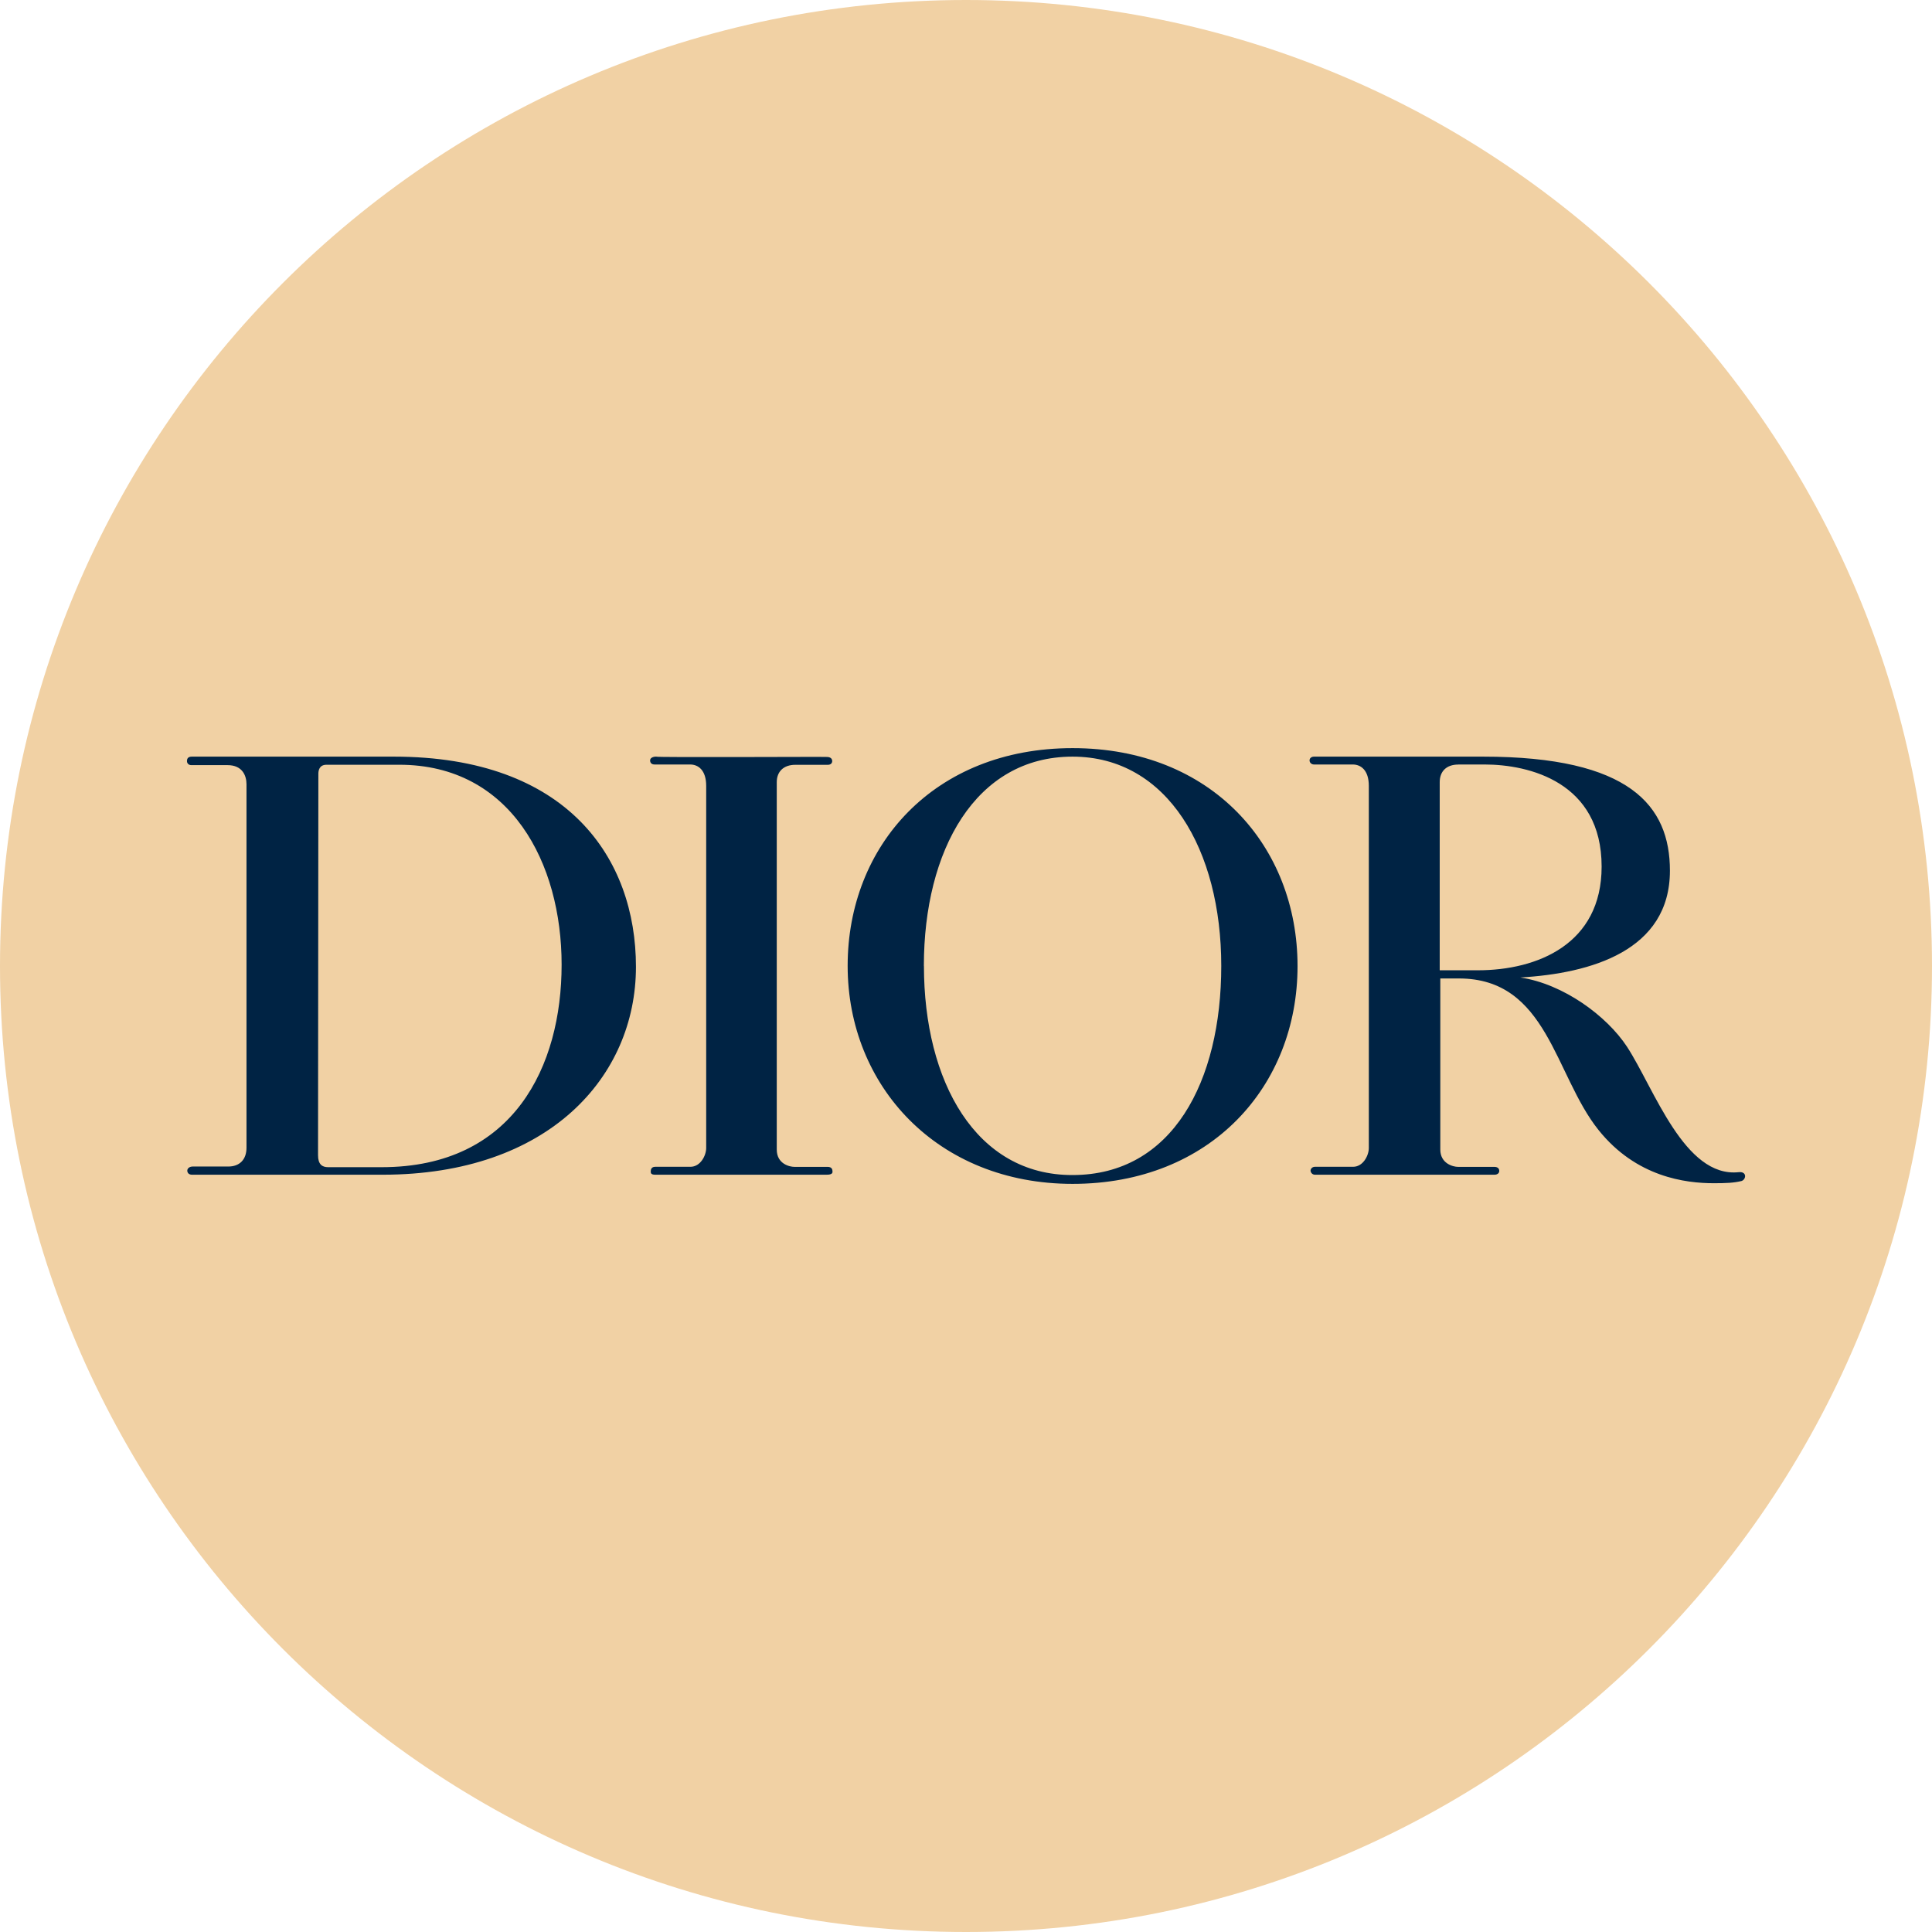
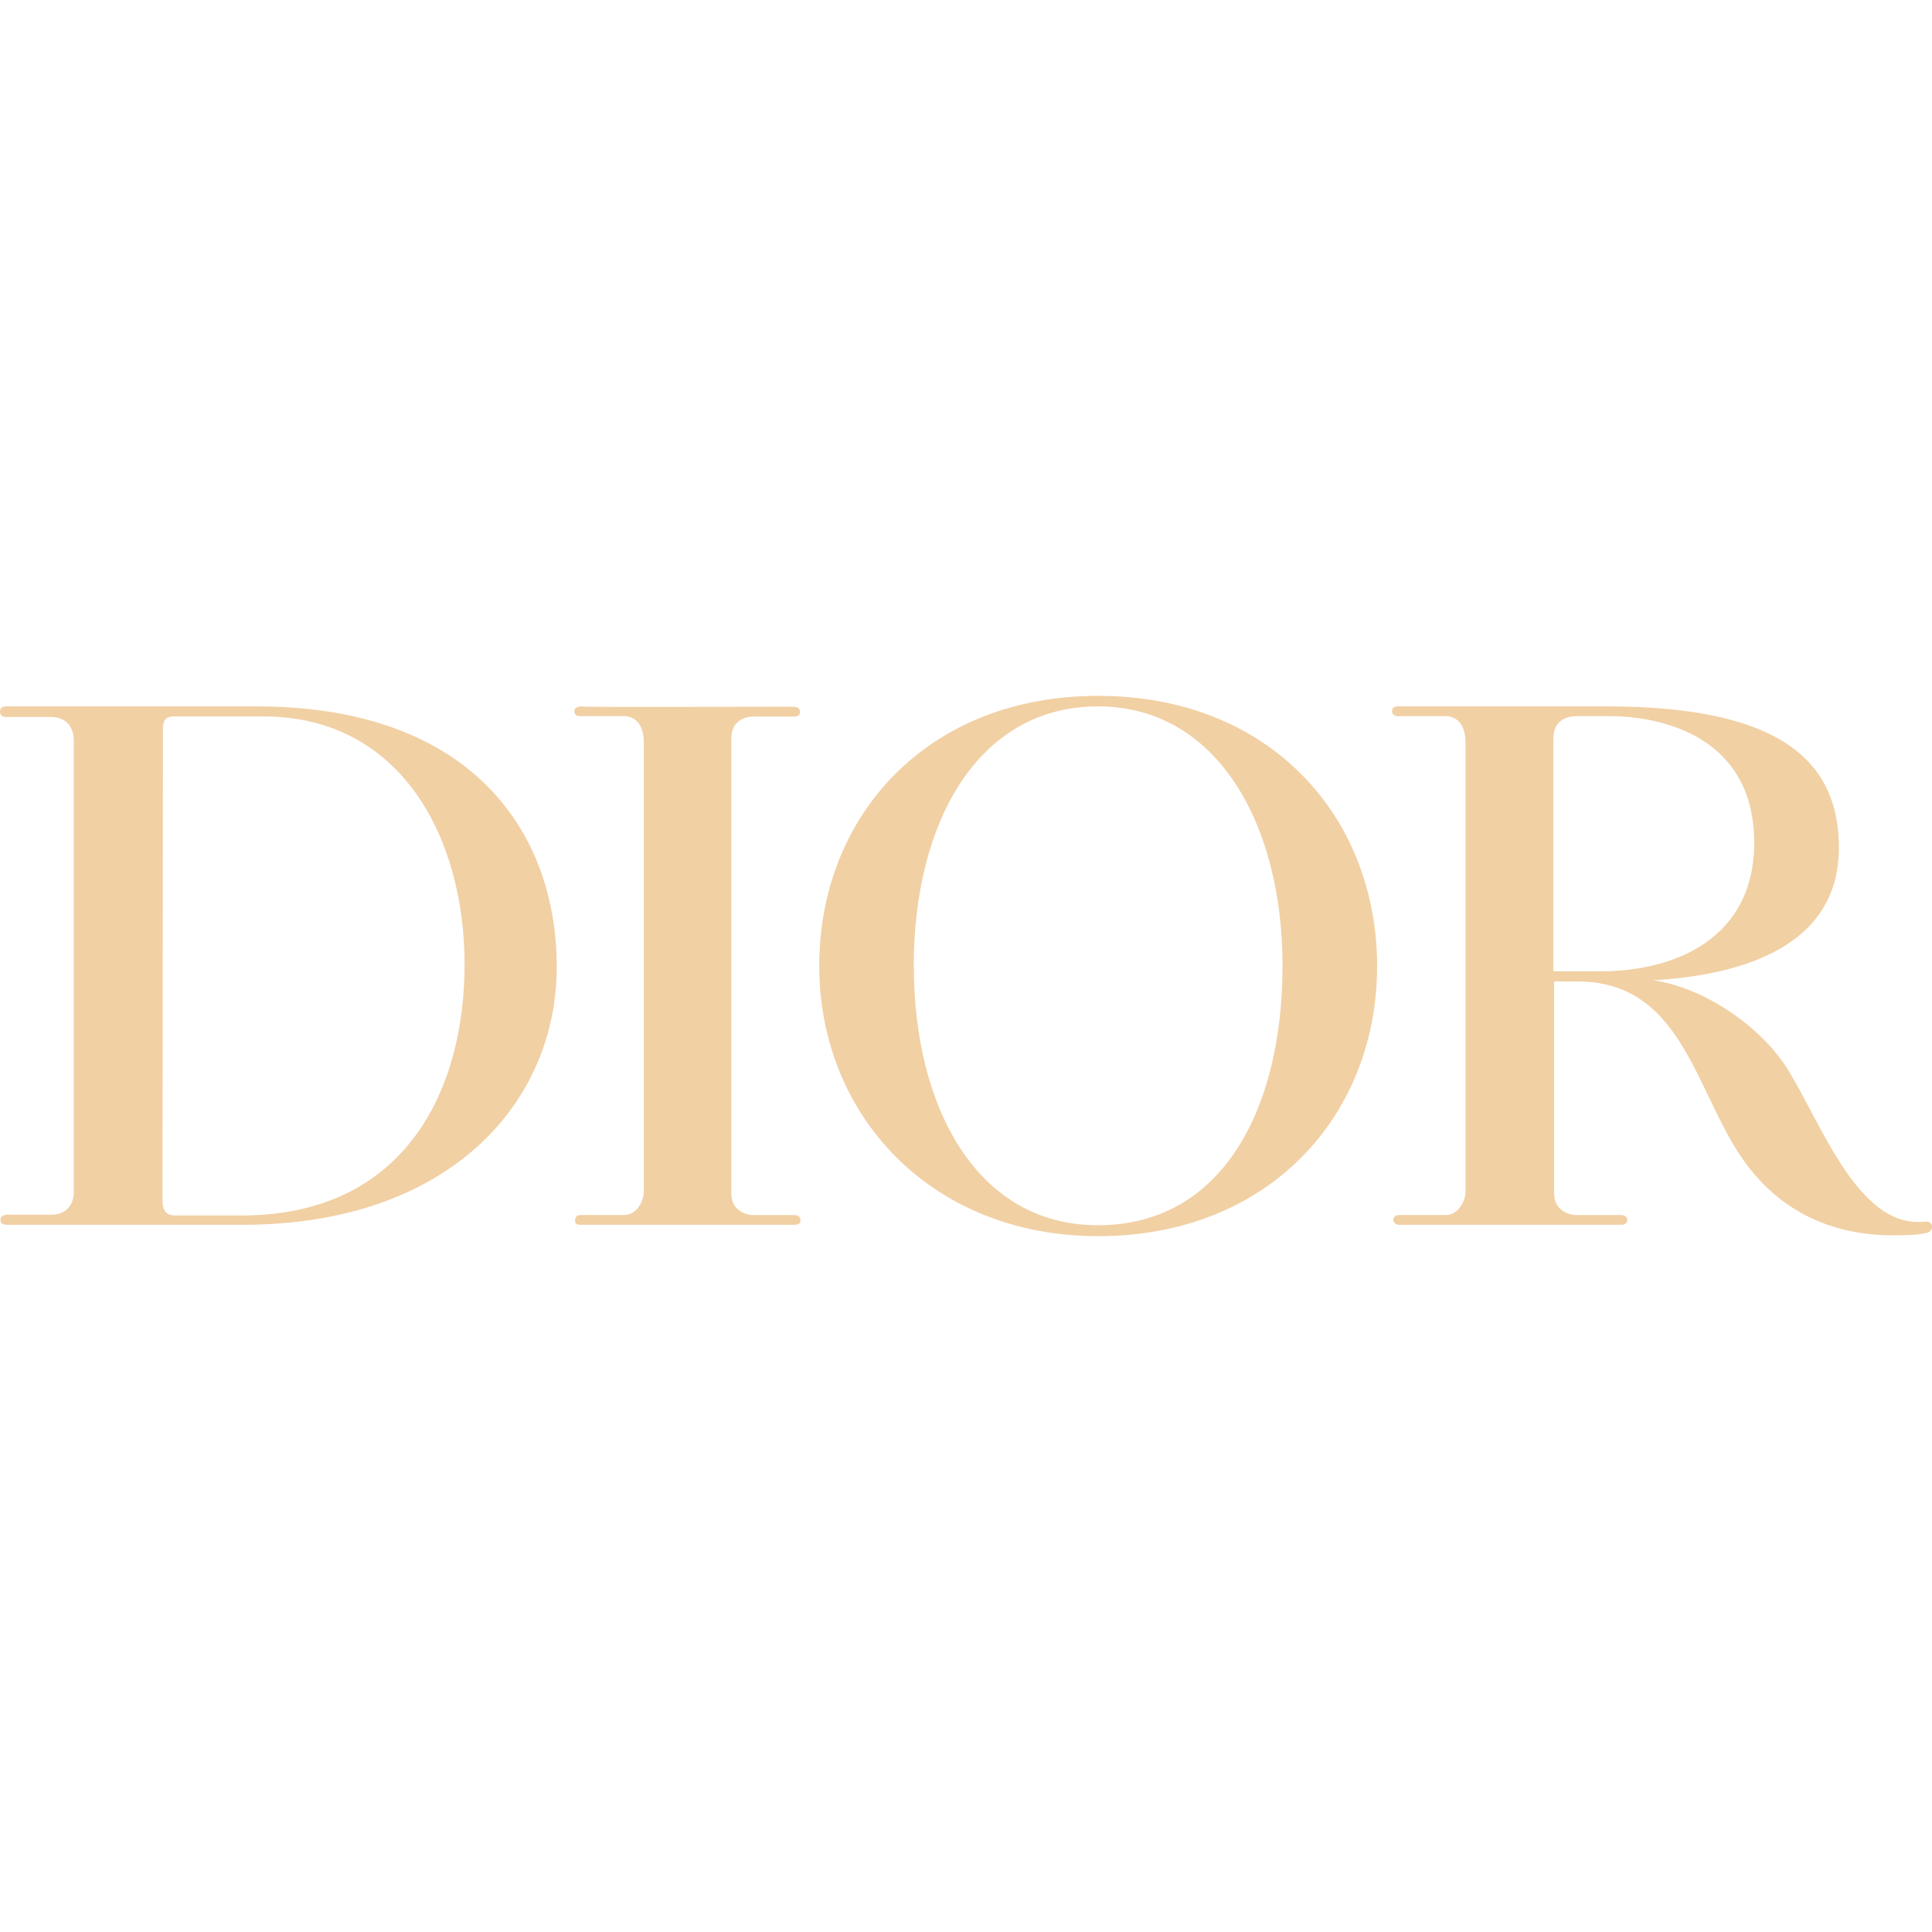
- <svg xmlns="http://www.w3.org/2000/svg" fill="#002344" width="800px" height="800px" viewBox="-2.88 -2.88 29.76 29.76" role="img">
-   <g id="SVGRepo_bgCarrier" stroke-width="0">
-     <rect x="-2.88" y="-2.88" width="29.76" height="29.76" rx="14.88" fill="#F1D1A4" strokewidth="0" />
-   </g>
+ <svg xmlns="http://www.w3.org/2000/svg" fill="#f1d0a4" width="800px" height="800px" viewBox="0 0 24 24" role="img">
+   <g id="SVGRepo_bgCarrier" stroke-width="0" />
  <g id="SVGRepo_tracerCarrier" stroke-linecap="round" stroke-linejoin="round" />
  <g id="SVGRepo_iconCarrier">
    <path d="M.073 8.775h3.115c2.68 0 3.728 1.572 3.728 3.237 0 1.694-1.345 3.203-3.902 3.203H.078c-.054 0-.073-.034-.073-.063 0-.034.034-.063.082-.063h.549c.17 0 .281-.102.281-.291V9.202c0-.14-.068-.296-.291-.296H.068C.024 8.906 0 8.877 0 8.843c0-.029.01-.068.073-.068m1.946 6.14c0 .14.063.184.155.184H3c2.034 0 2.771-1.558 2.771-3.12S4.99 8.9 3.271 8.9H2.15c-.117 0-.126.097-.126.141l-.005 5.872zm5.207-6.14c-.048 0-.092.02-.092.058s.024.063.068.063h.548c.127 0 .248.088.248.33v5.577c0 .116-.088.29-.243.29h-.543c-.063 0-.068.05-.068.069s-.005.053.068.053h2.64c.039 0 .092-.005.092-.044s-.01-.077-.078-.077h-.51c-.072 0-.271-.044-.271-.267V9.168c0-.16.102-.267.286-.267h.5c.044 0 .068-.024.068-.058s-.024-.063-.083-.063c0-.005-2.64.01-2.63-.005zm4.125 3.223c0-1.781.796-3.223 2.29-3.223 1.466 0 2.291 1.442 2.291 3.223s-.752 3.222-2.29 3.222c-1.49.005-2.29-1.441-2.29-3.222m2.29 3.358c2.126 0 3.465-1.504 3.465-3.354s-1.325-3.358-3.465-3.358c-2.135 0-3.465 1.504-3.465 3.354s1.383 3.358 3.465 3.358m10.26-.18c-.835.088-1.297-1.28-1.719-1.931-.315-.48-.985-.97-1.645-1.068 1.087-.063 2.305-.412 2.305-1.645 0-1-.616-1.757-2.878-1.757H17.36c-.034 0-.068.02-.068.058s.034.063.068.063h.597c.126 0 .248.088.248.33v5.577c0 .116-.088.29-.243.29h-.587c-.049 0-.068.04-.068.059s.02.063.068.063h2.766c.039 0 .073-.02.073-.058s-.024-.063-.078-.063h-.558c-.073 0-.272-.049-.272-.267v-2.635h.287c1.368 0 1.47 1.485 2.15 2.334.582.728 1.344.82 1.776.82.184 0 .31-.005.427-.034.073-.024.087-.15-.044-.136m-4.319-6.28h.403c.689 0 1.805.272 1.805 1.573 0 1.194-.99 1.597-1.907 1.597h-.587V9.168c0-.165.102-.271.286-.271" />
  </g>
</svg>
